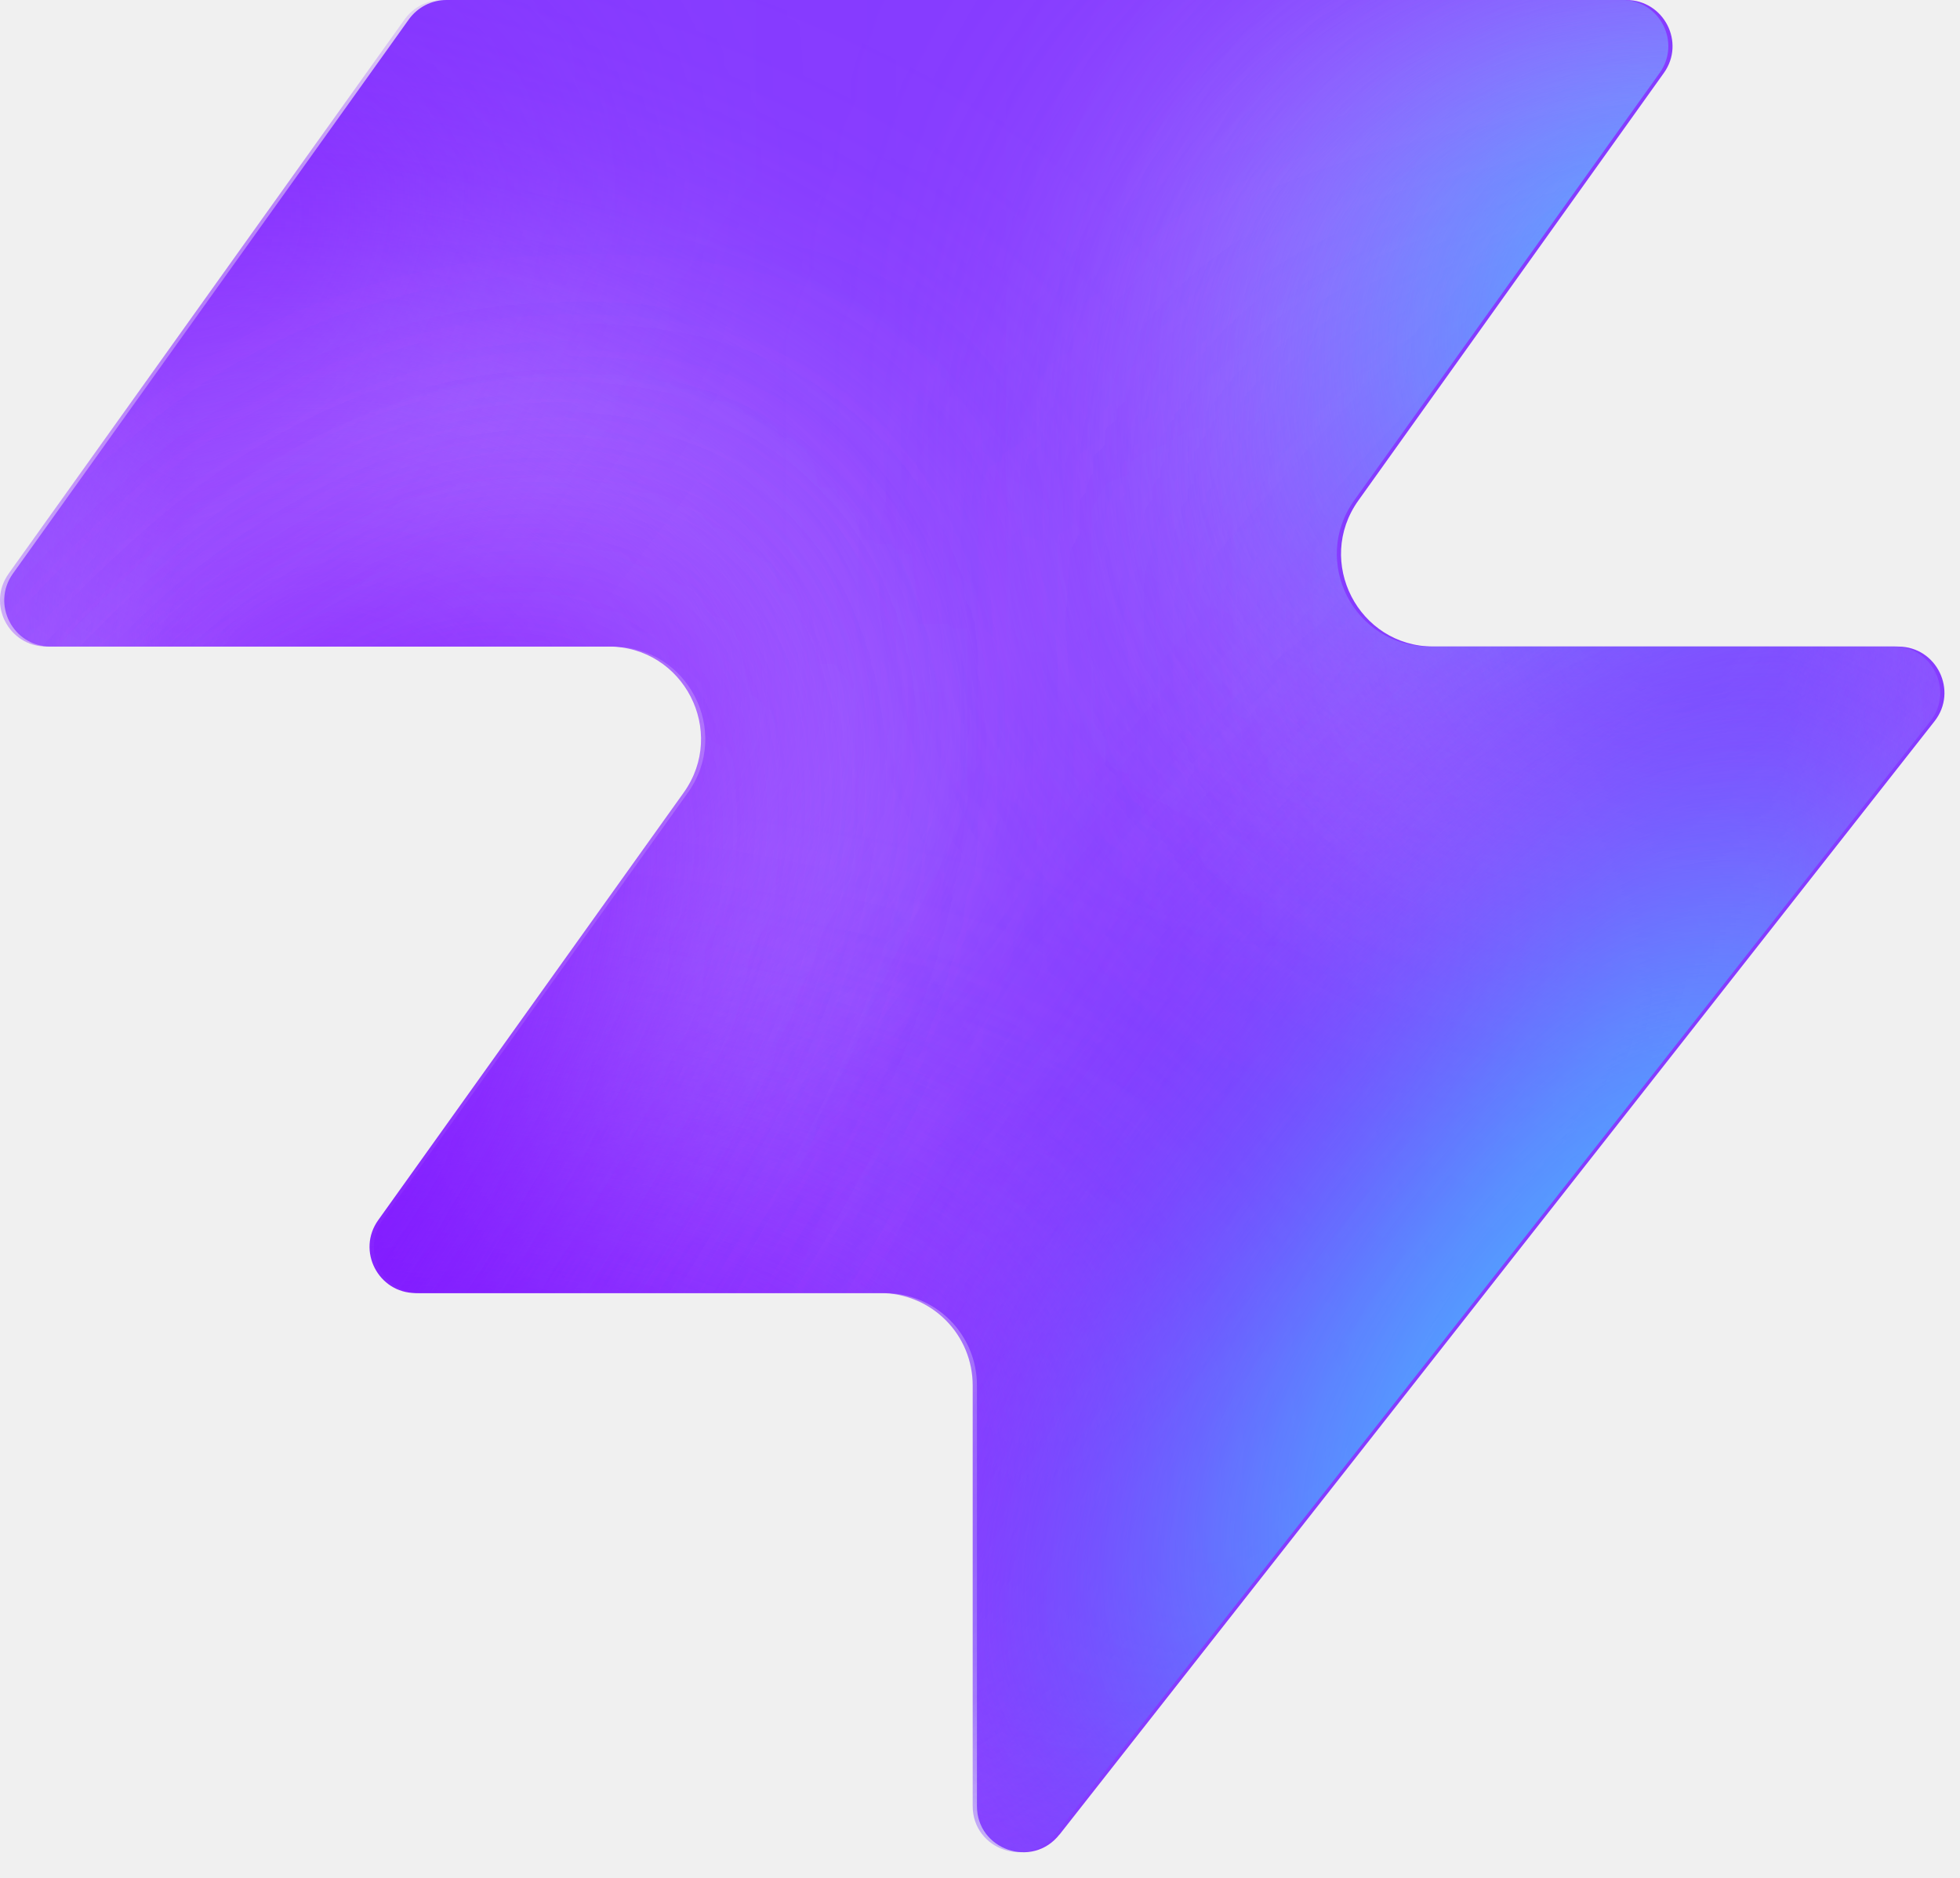
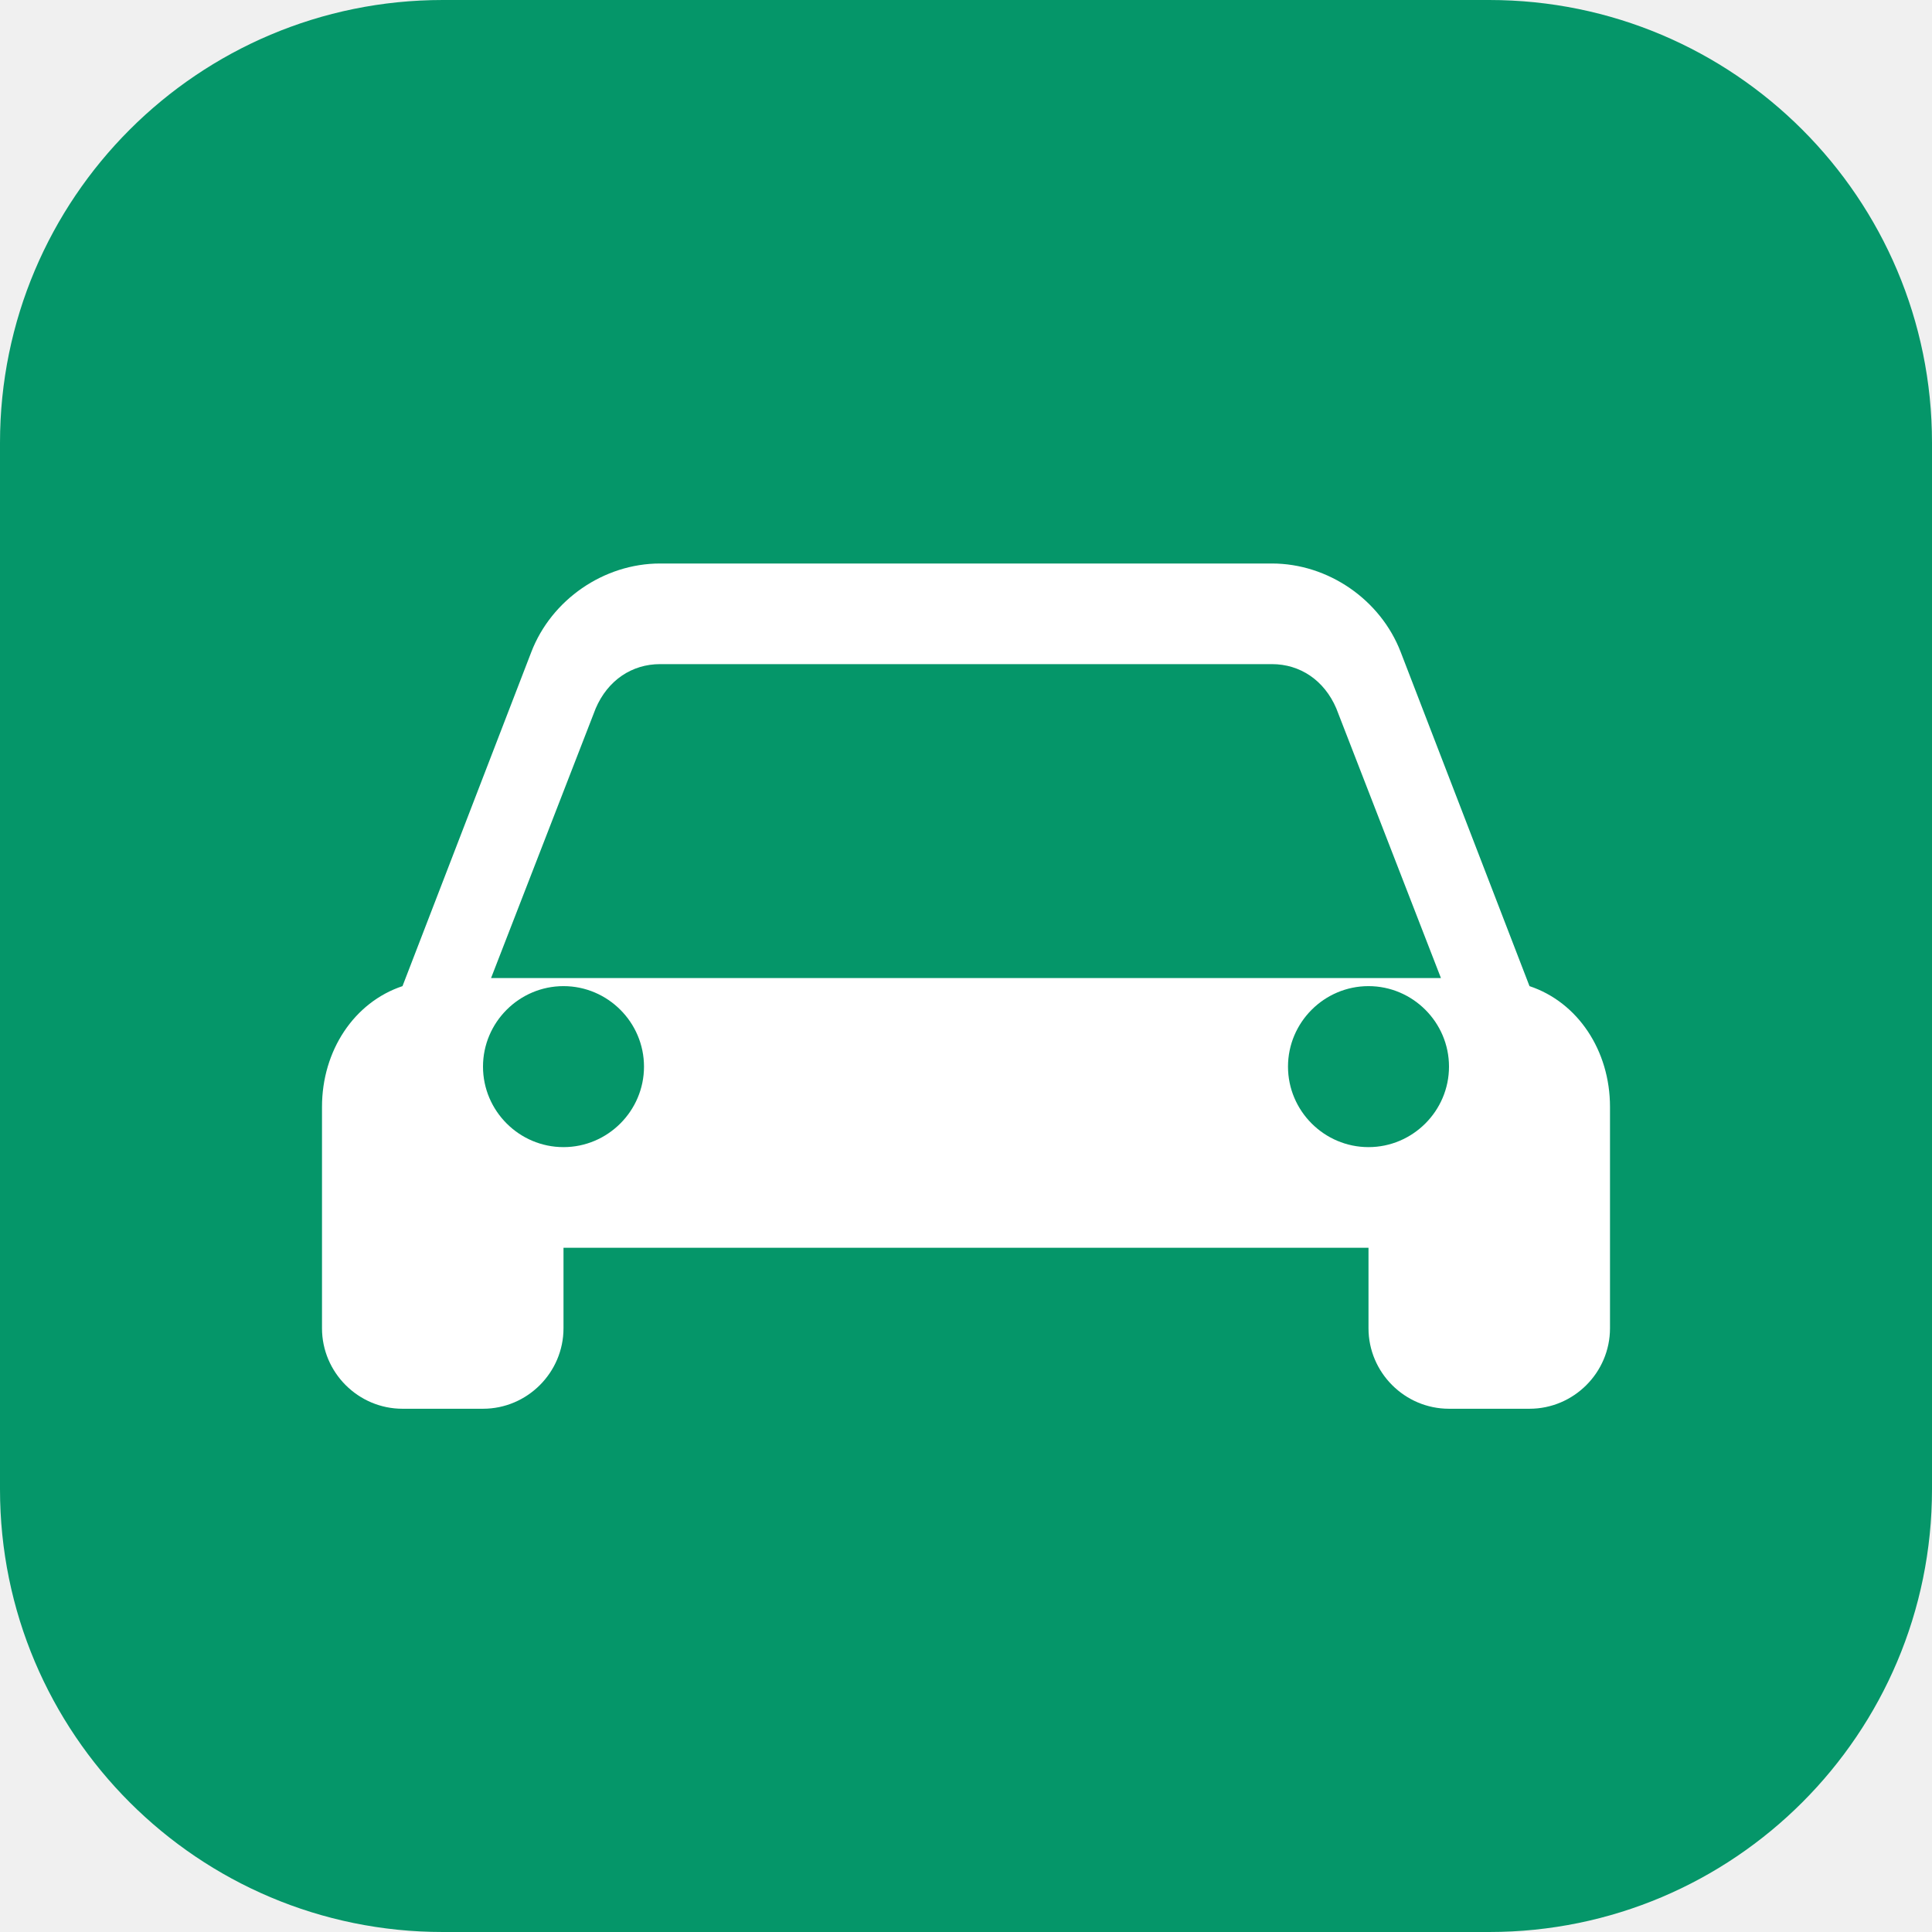
- <svg xmlns="http://www.w3.org/2000/svg" width="48" height="46" fill="none" viewBox="0 0 48 46">
-   <path fill="#863bff" d="M25.946 44.938c-.664.845-2.021.375-2.021-.698V33.937a2.26 2.26 0 0 0-2.262-2.262H10.287c-.92 0-1.456-1.04-.92-1.788l7.48-10.471c1.07-1.497 0-3.578-1.842-3.578H1.237c-.92 0-1.456-1.04-.92-1.788L10.013.474c.214-.297.556-.474.92-.474h28.894c.92 0 1.456 1.04.92 1.788l-7.48 10.471c-1.07 1.498 0 3.579 1.842 3.579h11.377c.943 0 1.473 1.088.89 1.83L25.947 44.94z" style="fill:#863bff;fill:color(display-p3 .525 .23 1);fill-opacity:1" />
-   <mask id="a" width="48" height="46" x="0" y="0" maskUnits="userSpaceOnUse" style="mask-type:alpha">
-     <path fill="#000" d="M25.842 44.938c-.664.844-2.021.375-2.021-.698V33.937a2.26 2.26 0 0 0-2.262-2.262H10.183c-.92 0-1.456-1.04-.92-1.788l7.48-10.471c1.07-1.498 0-3.579-1.842-3.579H1.133c-.92 0-1.456-1.04-.92-1.787L9.91.473c.214-.297.556-.474.92-.474h28.894c.92 0 1.456 1.04.92 1.788l-7.48 10.471c-1.07 1.498 0 3.578 1.842 3.578h11.377c.943 0 1.473 1.088.89 1.832L25.843 44.94z" style="fill:#000;fill-opacity:1" />
-   </mask>
-   <g mask="url(#a)">
-     <g filter="url(#b)">
-       <ellipse cx="5.508" cy="14.704" fill="#ede6ff" rx="5.508" ry="14.704" style="fill:#ede6ff;fill:color(display-p3 .927 .903 1);fill-opacity:1" transform="matrix(.00324 1 1 -.00324 -4.47 31.516)" />
-     </g>
-     <g filter="url(#c)">
-       <ellipse cx="10.399" cy="29.851" fill="#ede6ff" rx="10.399" ry="29.851" style="fill:#ede6ff;fill:color(display-p3 .927 .903 1);fill-opacity:1" transform="matrix(.00324 1 1 -.00324 -39.328 7.883)" />
-     </g>
-     <g filter="url(#d)">
-       <ellipse cx="5.508" cy="30.487" fill="#7e14ff" rx="5.508" ry="30.487" style="fill:#7e14ff;fill:color(display-p3 .492 .077 1);fill-opacity:1" transform="rotate(89.814 -25.913 -14.639)scale(1 -1)" />
-     </g>
-     <g filter="url(#e)">
-       <ellipse cx="5.508" cy="30.599" fill="#7e14ff" rx="5.508" ry="30.599" style="fill:#7e14ff;fill:color(display-p3 .492 .077 1);fill-opacity:1" transform="rotate(89.814 -32.644 -3.334)scale(1 -1)" />
-     </g>
-     <g filter="url(#f)">
-       <ellipse cx="5.508" cy="30.599" fill="#7e14ff" rx="5.508" ry="30.599" style="fill:#7e14ff;fill:color(display-p3 .492 .077 1);fill-opacity:1" transform="matrix(.00324 1 1 -.00324 -34.34 30.47)" />
-     </g>
-     <g filter="url(#g)">
-       <ellipse cx="14.072" cy="22.078" fill="#ede6ff" rx="14.072" ry="22.078" style="fill:#ede6ff;fill:color(display-p3 .927 .903 1);fill-opacity:1" transform="rotate(93.35 24.506 48.493)scale(-1 1)" />
-     </g>
-     <g filter="url(#h)">
-       <ellipse cx="3.47" cy="21.501" fill="#7e14ff" rx="3.47" ry="21.501" style="fill:#7e14ff;fill:color(display-p3 .492 .077 1);fill-opacity:1" transform="rotate(89.009 28.708 47.59)scale(-1 1)" />
-     </g>
-     <g filter="url(#i)">
-       <ellipse cx="3.47" cy="21.501" fill="#7e14ff" rx="3.47" ry="21.501" style="fill:#7e14ff;fill:color(display-p3 .492 .077 1);fill-opacity:1" transform="rotate(89.009 28.708 47.59)scale(-1 1)" />
-     </g>
-     <g filter="url(#j)">
-       <ellipse cx=".387" cy="8.972" fill="#7e14ff" rx="4.407" ry="29.108" style="fill:#7e14ff;fill:color(display-p3 .492 .077 1);fill-opacity:1" transform="rotate(39.51 .387 8.972)" />
-     </g>
-     <g filter="url(#k)">
-       <ellipse cx="47.523" cy="-6.092" fill="#7e14ff" rx="4.407" ry="29.108" style="fill:#7e14ff;fill:color(display-p3 .492 .077 1);fill-opacity:1" transform="rotate(37.892 47.523 -6.092)" />
-     </g>
-     <g filter="url(#l)">
-       <ellipse cx="41.412" cy="6.333" fill="#47bfff" rx="5.971" ry="9.665" style="fill:#47bfff;fill:color(display-p3 .28 .748 1);fill-opacity:1" transform="rotate(37.892 41.412 6.333)" />
-     </g>
-     <g filter="url(#m)">
-       <ellipse cx="-1.879" cy="38.332" fill="#7e14ff" rx="4.407" ry="29.108" style="fill:#7e14ff;fill:color(display-p3 .492 .077 1);fill-opacity:1" transform="rotate(37.892 -1.88 38.332)" />
-     </g>
-     <g filter="url(#n)">
-       <ellipse cx="-1.879" cy="38.332" fill="#7e14ff" rx="4.407" ry="29.108" style="fill:#7e14ff;fill:color(display-p3 .492 .077 1);fill-opacity:1" transform="rotate(37.892 -1.88 38.332)" />
-     </g>
-     <g filter="url(#o)">
-       <ellipse cx="35.651" cy="29.907" fill="#7e14ff" rx="4.407" ry="29.108" style="fill:#7e14ff;fill:color(display-p3 .492 .077 1);fill-opacity:1" transform="rotate(37.892 35.651 29.907)" />
-     </g>
-     <g filter="url(#p)">
-       <ellipse cx="38.418" cy="32.4" fill="#47bfff" rx="5.971" ry="15.297" style="fill:#47bfff;fill:color(display-p3 .28 .748 1);fill-opacity:1" transform="rotate(37.892 38.418 32.4)" />
-     </g>
-   </g>
-   <defs>
-     <filter id="b" width="60.045" height="41.654" x="-19.77" y="16.149" color-interpolation-filters="sRGB" filterUnits="userSpaceOnUse">
-       <feFlood flood-opacity="0" result="BackgroundImageFix" />
-       <feBlend in="SourceGraphic" in2="BackgroundImageFix" result="shape" />
-       <feGaussianBlur result="effect1_foregroundBlur_2002_17158" stdDeviation="7.659" />
-     </filter>
-     <filter id="c" width="90.34" height="51.437" x="-54.613" y="-7.533" color-interpolation-filters="sRGB" filterUnits="userSpaceOnUse">
-       <feFlood flood-opacity="0" result="BackgroundImageFix" />
-       <feBlend in="SourceGraphic" in2="BackgroundImageFix" result="shape" />
-       <feGaussianBlur result="effect1_foregroundBlur_2002_17158" stdDeviation="7.659" />
-     </filter>
-     <filter id="d" width="79.355" height="29.4" x="-49.64" y="2.03" color-interpolation-filters="sRGB" filterUnits="userSpaceOnUse">
-       <feFlood flood-opacity="0" result="BackgroundImageFix" />
-       <feBlend in="SourceGraphic" in2="BackgroundImageFix" result="shape" />
-       <feGaussianBlur result="effect1_foregroundBlur_2002_17158" stdDeviation="4.596" />
-     </filter>
-     <filter id="e" width="79.579" height="29.4" x="-45.045" y="20.029" color-interpolation-filters="sRGB" filterUnits="userSpaceOnUse">
-       <feFlood flood-opacity="0" result="BackgroundImageFix" />
-       <feBlend in="SourceGraphic" in2="BackgroundImageFix" result="shape" />
-       <feGaussianBlur result="effect1_foregroundBlur_2002_17158" stdDeviation="4.596" />
-     </filter>
-     <filter id="f" width="79.579" height="29.4" x="-43.513" y="21.178" color-interpolation-filters="sRGB" filterUnits="userSpaceOnUse">
-       <feFlood flood-opacity="0" result="BackgroundImageFix" />
-       <feBlend in="SourceGraphic" in2="BackgroundImageFix" result="shape" />
-       <feGaussianBlur result="effect1_foregroundBlur_2002_17158" stdDeviation="4.596" />
-     </filter>
-     <filter id="g" width="74.749" height="58.852" x="15.756" y="-17.901" color-interpolation-filters="sRGB" filterUnits="userSpaceOnUse">
-       <feFlood flood-opacity="0" result="BackgroundImageFix" />
-       <feBlend in="SourceGraphic" in2="BackgroundImageFix" result="shape" />
-       <feGaussianBlur result="effect1_foregroundBlur_2002_17158" stdDeviation="7.659" />
-     </filter>
-     <filter id="h" width="61.377" height="25.362" x="23.548" y="2.284" color-interpolation-filters="sRGB" filterUnits="userSpaceOnUse">
-       <feFlood flood-opacity="0" result="BackgroundImageFix" />
-       <feBlend in="SourceGraphic" in2="BackgroundImageFix" result="shape" />
-       <feGaussianBlur result="effect1_foregroundBlur_2002_17158" stdDeviation="4.596" />
-     </filter>
-     <filter id="i" width="61.377" height="25.362" x="23.548" y="2.284" color-interpolation-filters="sRGB" filterUnits="userSpaceOnUse">
-       <feFlood flood-opacity="0" result="BackgroundImageFix" />
-       <feBlend in="SourceGraphic" in2="BackgroundImageFix" result="shape" />
-       <feGaussianBlur result="effect1_foregroundBlur_2002_17158" stdDeviation="4.596" />
-     </filter>
-     <filter id="j" width="56.045" height="63.649" x="-27.636" y="-22.853" color-interpolation-filters="sRGB" filterUnits="userSpaceOnUse">
-       <feFlood flood-opacity="0" result="BackgroundImageFix" />
-       <feBlend in="SourceGraphic" in2="BackgroundImageFix" result="shape" />
-       <feGaussianBlur result="effect1_foregroundBlur_2002_17158" stdDeviation="4.596" />
-     </filter>
-     <filter id="k" width="54.814" height="64.646" x="20.116" y="-38.415" color-interpolation-filters="sRGB" filterUnits="userSpaceOnUse">
-       <feFlood flood-opacity="0" result="BackgroundImageFix" />
-       <feBlend in="SourceGraphic" in2="BackgroundImageFix" result="shape" />
-       <feGaussianBlur result="effect1_foregroundBlur_2002_17158" stdDeviation="4.596" />
-     </filter>
-     <filter id="l" width="33.541" height="35.313" x="24.641" y="-11.323" color-interpolation-filters="sRGB" filterUnits="userSpaceOnUse">
-       <feFlood flood-opacity="0" result="BackgroundImageFix" />
-       <feBlend in="SourceGraphic" in2="BackgroundImageFix" result="shape" />
-       <feGaussianBlur result="effect1_foregroundBlur_2002_17158" stdDeviation="4.596" />
-     </filter>
-     <filter id="m" width="54.814" height="64.646" x="-29.286" y="6.009" color-interpolation-filters="sRGB" filterUnits="userSpaceOnUse">
-       <feFlood flood-opacity="0" result="BackgroundImageFix" />
-       <feBlend in="SourceGraphic" in2="BackgroundImageFix" result="shape" />
-       <feGaussianBlur result="effect1_foregroundBlur_2002_17158" stdDeviation="4.596" />
-     </filter>
-     <filter id="n" width="54.814" height="64.646" x="-29.286" y="6.009" color-interpolation-filters="sRGB" filterUnits="userSpaceOnUse">
-       <feFlood flood-opacity="0" result="BackgroundImageFix" />
-       <feBlend in="SourceGraphic" in2="BackgroundImageFix" result="shape" />
-       <feGaussianBlur result="effect1_foregroundBlur_2002_17158" stdDeviation="4.596" />
-     </filter>
-     <filter id="o" width="54.814" height="64.646" x="8.244" y="-2.416" color-interpolation-filters="sRGB" filterUnits="userSpaceOnUse">
-       <feFlood flood-opacity="0" result="BackgroundImageFix" />
-       <feBlend in="SourceGraphic" in2="BackgroundImageFix" result="shape" />
-       <feGaussianBlur result="effect1_foregroundBlur_2002_17158" stdDeviation="4.596" />
-     </filter>
-     <filter id="p" width="39.409" height="43.623" x="18.713" y="10.588" color-interpolation-filters="sRGB" filterUnits="userSpaceOnUse">
-       <feFlood flood-opacity="0" result="BackgroundImageFix" />
-       <feBlend in="SourceGraphic" in2="BackgroundImageFix" result="shape" />
-       <feGaussianBlur result="effect1_foregroundBlur_2002_17158" stdDeviation="4.596" />
-     </filter>
-   </defs>
+ <svg xmlns="http://www.w3.org/2000/svg" viewBox="0 0 48 48" width="48" height="48">
+   <rect width="48" height="48" rx="11" fill="#059669" />
+   <path fill="#ffffff" d="M38 24.5L34.8 16.2C34.3 14.9 33 14 31.6 14H16.4C15 14 13.7 14.9 13.2 16.2L10 24.5C8.8 24.9 8 26.1 8 27.5V33C8 34.1 8.9 35 10 35H12C13.1 35 14 34.1 14 33V31H34V33C34 34.1 34.9 35 36 35H38C39.1 35 40 34.1 40 33V27.5C40 26.1 39.2 24.9 38 24.5ZM14.8 17.6C15.1 16.9 15.7 16.5 16.4 16.5H31.6C32.3 16.5 32.9 16.9 33.2 17.6L35.8 24.3H12.2L14.8 17.6ZM14 28.5C12.9 28.5 12 27.6 12 26.5C12 25.4 12.9 24.5 14 24.5C15.1 24.5 16 25.4 16 26.5C16 27.6 15.1 28.5 14 28.5ZM34 28.5C32.9 28.5 32 27.6 32 26.5C32 25.4 32.9 24.5 34 24.5C35.1 24.5 36 25.4 36 26.5C36 27.6 35.1 28.5 34 28.5Z" />
</svg>
